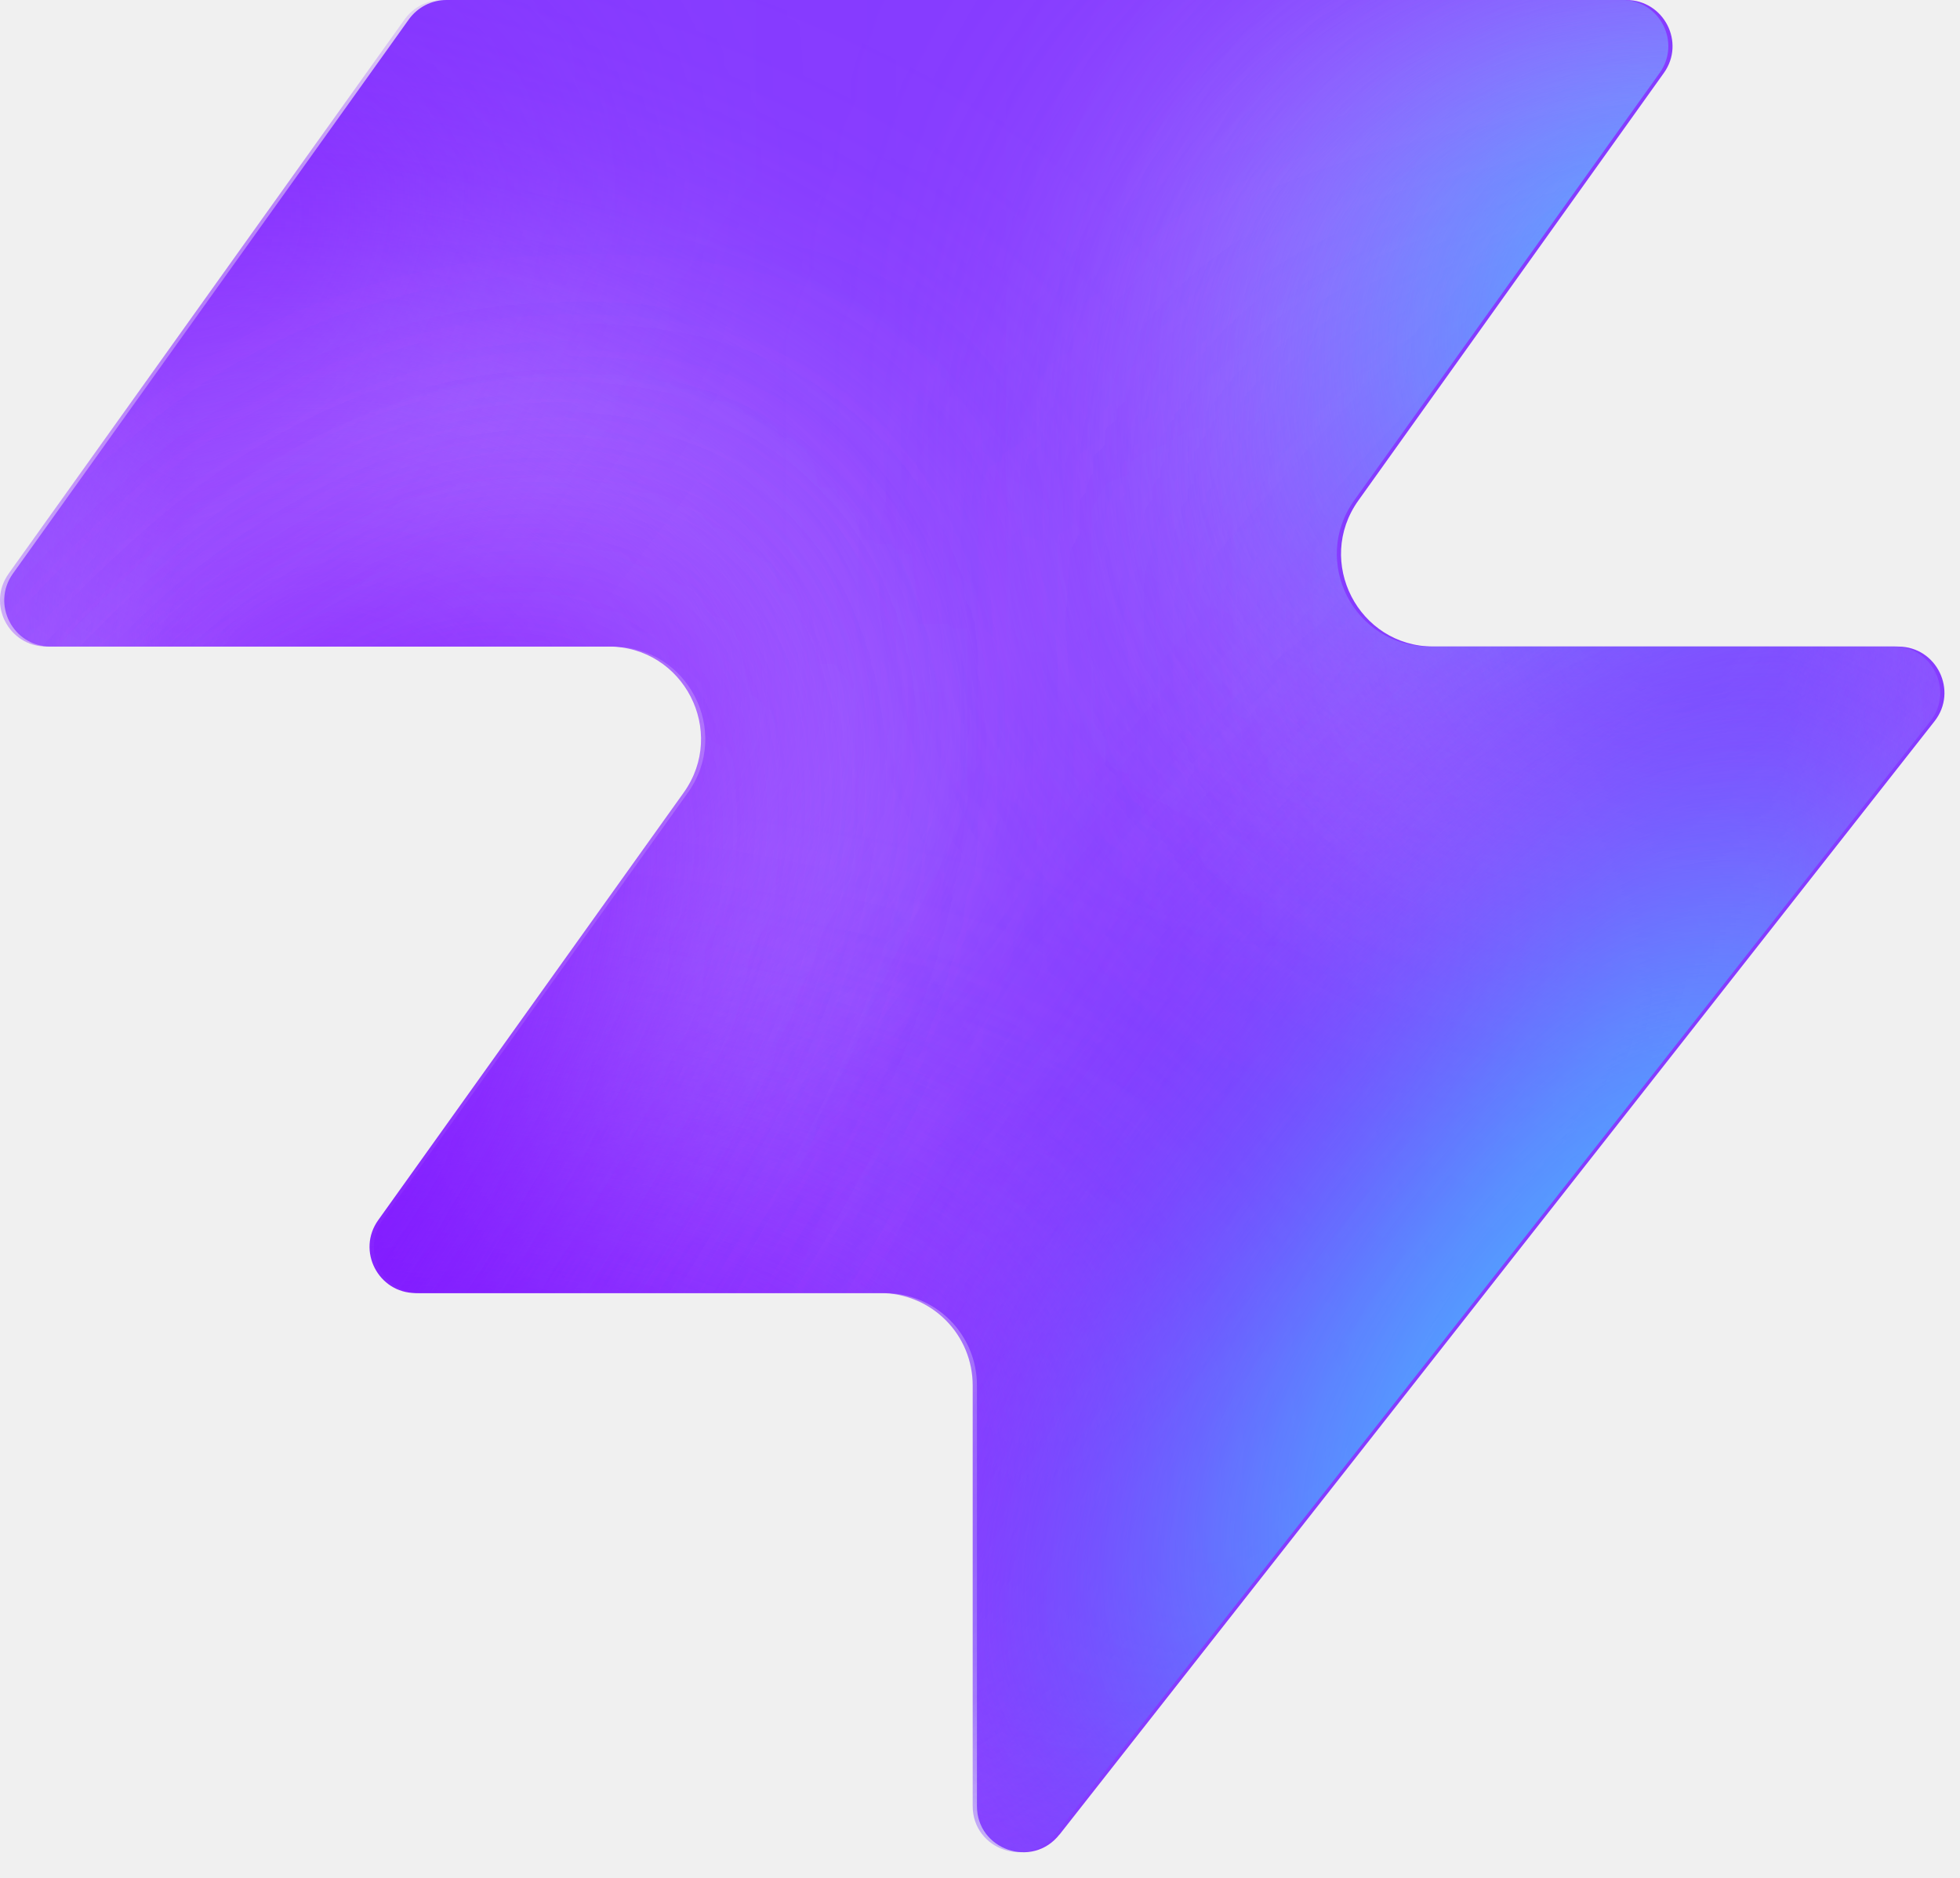
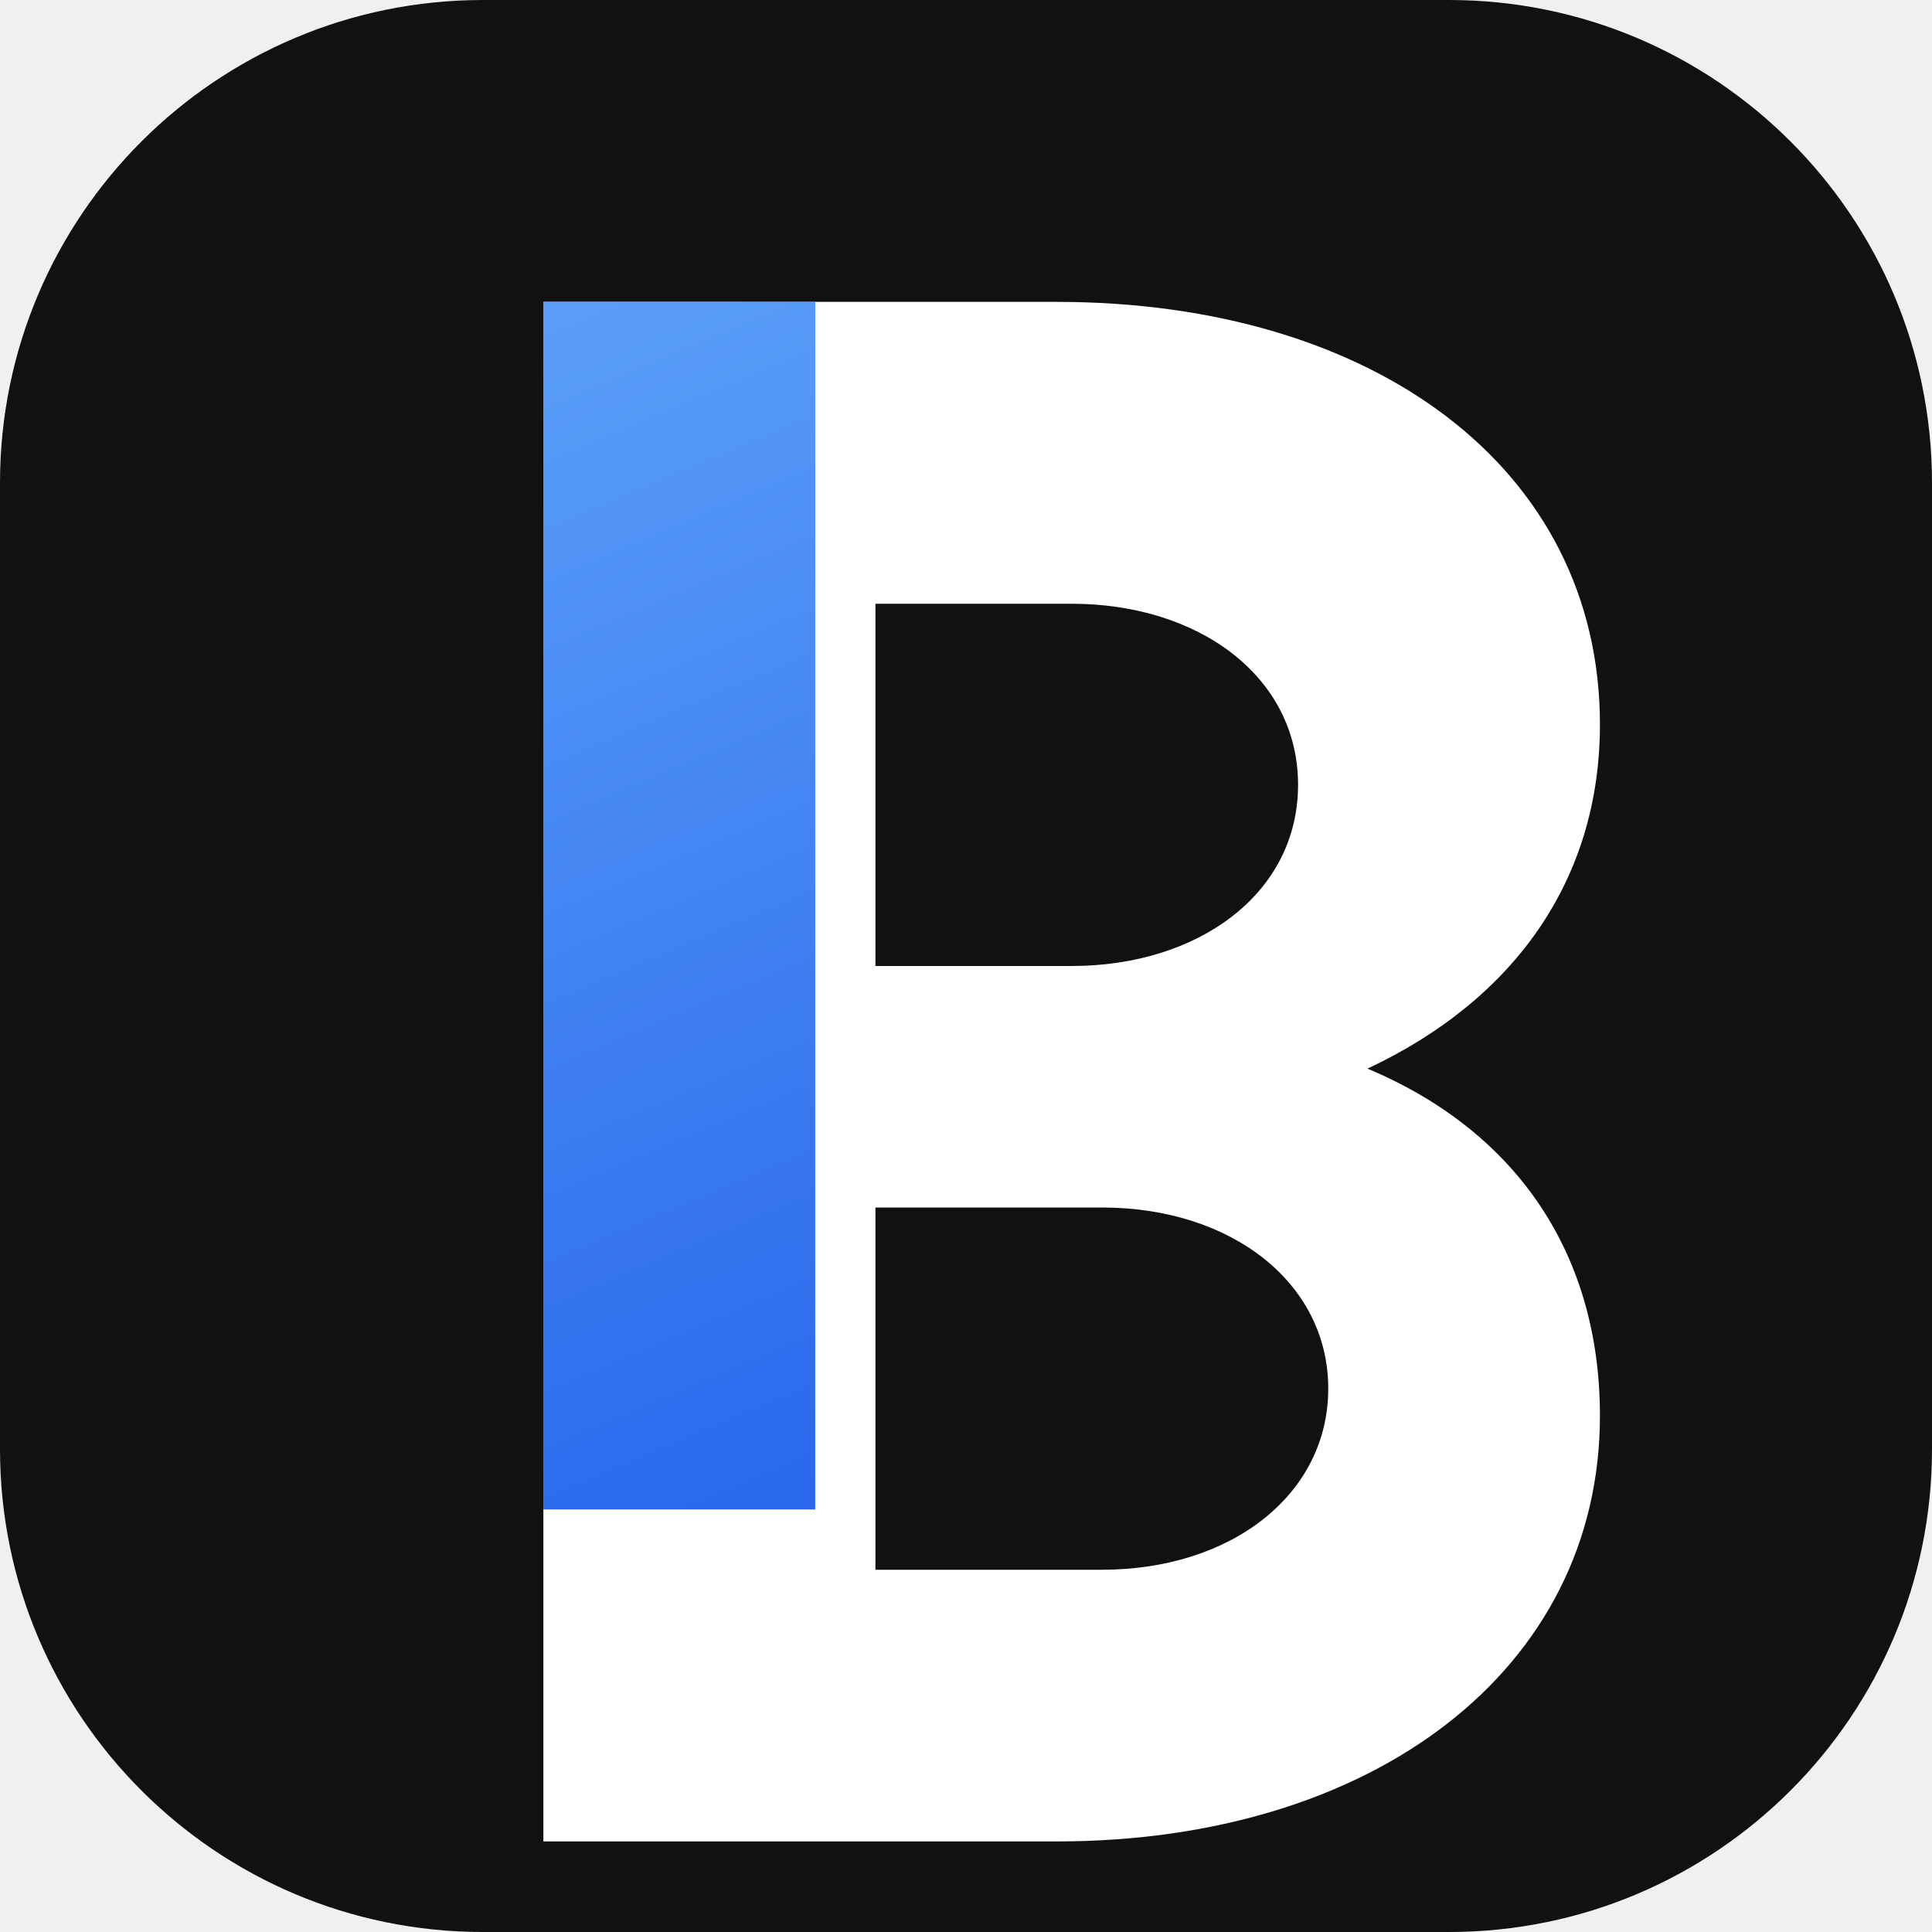
- <svg xmlns="http://www.w3.org/2000/svg" width="48" height="46" fill="none" viewBox="0 0 48 46">
-   <path fill="#863bff" d="M25.946 44.938c-.664.845-2.021.375-2.021-.698V33.937a2.26 2.26 0 0 0-2.262-2.262H10.287c-.92 0-1.456-1.04-.92-1.788l7.48-10.471c1.07-1.497 0-3.578-1.842-3.578H1.237c-.92 0-1.456-1.04-.92-1.788L10.013.474c.214-.297.556-.474.92-.474h28.894c.92 0 1.456 1.04.92 1.788l-7.48 10.471c-1.07 1.498 0 3.579 1.842 3.579h11.377c.943 0 1.473 1.088.89 1.83L25.947 44.94z" style="fill:#863bff;fill:color(display-p3 .525 .23 1);fill-opacity:1" />
-   <mask id="a" width="48" height="46" x="0" y="0" maskUnits="userSpaceOnUse" style="mask-type:alpha">
-     <path fill="#000" d="M25.842 44.938c-.664.844-2.021.375-2.021-.698V33.937a2.26 2.26 0 0 0-2.262-2.262H10.183c-.92 0-1.456-1.04-.92-1.788l7.48-10.471c1.07-1.498 0-3.579-1.842-3.579H1.133c-.92 0-1.456-1.04-.92-1.787L9.91.473c.214-.297.556-.474.92-.474h28.894c.92 0 1.456 1.04.92 1.788l-7.48 10.471c-1.07 1.498 0 3.578 1.842 3.578h11.377c.943 0 1.473 1.088.89 1.832L25.843 44.94z" style="fill:#000;fill-opacity:1" />
-   </mask>
-   <g mask="url(#a)">
-     <g filter="url(#b)">
-       <ellipse cx="5.508" cy="14.704" fill="#ede6ff" rx="5.508" ry="14.704" style="fill:#ede6ff;fill:color(display-p3 .927 .903 1);fill-opacity:1" transform="matrix(.00324 1 1 -.00324 -4.47 31.516)" />
-     </g>
-     <g filter="url(#c)">
-       <ellipse cx="10.399" cy="29.851" fill="#ede6ff" rx="10.399" ry="29.851" style="fill:#ede6ff;fill:color(display-p3 .927 .903 1);fill-opacity:1" transform="matrix(.00324 1 1 -.00324 -39.328 7.883)" />
-     </g>
-     <g filter="url(#d)">
-       <ellipse cx="5.508" cy="30.487" fill="#7e14ff" rx="5.508" ry="30.487" style="fill:#7e14ff;fill:color(display-p3 .492 .077 1);fill-opacity:1" transform="rotate(89.814 -25.913 -14.639)scale(1 -1)" />
-     </g>
-     <g filter="url(#e)">
-       <ellipse cx="5.508" cy="30.599" fill="#7e14ff" rx="5.508" ry="30.599" style="fill:#7e14ff;fill:color(display-p3 .492 .077 1);fill-opacity:1" transform="rotate(89.814 -32.644 -3.334)scale(1 -1)" />
-     </g>
-     <g filter="url(#f)">
-       <ellipse cx="5.508" cy="30.599" fill="#7e14ff" rx="5.508" ry="30.599" style="fill:#7e14ff;fill:color(display-p3 .492 .077 1);fill-opacity:1" transform="matrix(.00324 1 1 -.00324 -34.34 30.47)" />
-     </g>
-     <g filter="url(#g)">
-       <ellipse cx="14.072" cy="22.078" fill="#ede6ff" rx="14.072" ry="22.078" style="fill:#ede6ff;fill:color(display-p3 .927 .903 1);fill-opacity:1" transform="rotate(93.35 24.506 48.493)scale(-1 1)" />
-     </g>
-     <g filter="url(#h)">
-       <ellipse cx="3.47" cy="21.501" fill="#7e14ff" rx="3.47" ry="21.501" style="fill:#7e14ff;fill:color(display-p3 .492 .077 1);fill-opacity:1" transform="rotate(89.009 28.708 47.59)scale(-1 1)" />
-     </g>
-     <g filter="url(#i)">
-       <ellipse cx="3.47" cy="21.501" fill="#7e14ff" rx="3.47" ry="21.501" style="fill:#7e14ff;fill:color(display-p3 .492 .077 1);fill-opacity:1" transform="rotate(89.009 28.708 47.59)scale(-1 1)" />
-     </g>
-     <g filter="url(#j)">
-       <ellipse cx=".387" cy="8.972" fill="#7e14ff" rx="4.407" ry="29.108" style="fill:#7e14ff;fill:color(display-p3 .492 .077 1);fill-opacity:1" transform="rotate(39.51 .387 8.972)" />
-     </g>
-     <g filter="url(#k)">
-       <ellipse cx="47.523" cy="-6.092" fill="#7e14ff" rx="4.407" ry="29.108" style="fill:#7e14ff;fill:color(display-p3 .492 .077 1);fill-opacity:1" transform="rotate(37.892 47.523 -6.092)" />
-     </g>
-     <g filter="url(#l)">
-       <ellipse cx="41.412" cy="6.333" fill="#47bfff" rx="5.971" ry="9.665" style="fill:#47bfff;fill:color(display-p3 .28 .748 1);fill-opacity:1" transform="rotate(37.892 41.412 6.333)" />
-     </g>
-     <g filter="url(#m)">
-       <ellipse cx="-1.879" cy="38.332" fill="#7e14ff" rx="4.407" ry="29.108" style="fill:#7e14ff;fill:color(display-p3 .492 .077 1);fill-opacity:1" transform="rotate(37.892 -1.88 38.332)" />
-     </g>
-     <g filter="url(#n)">
-       <ellipse cx="-1.879" cy="38.332" fill="#7e14ff" rx="4.407" ry="29.108" style="fill:#7e14ff;fill:color(display-p3 .492 .077 1);fill-opacity:1" transform="rotate(37.892 -1.88 38.332)" />
-     </g>
-     <g filter="url(#o)">
-       <ellipse cx="35.651" cy="29.907" fill="#7e14ff" rx="4.407" ry="29.108" style="fill:#7e14ff;fill:color(display-p3 .492 .077 1);fill-opacity:1" transform="rotate(37.892 35.651 29.907)" />
-     </g>
-     <g filter="url(#p)">
-       <ellipse cx="38.418" cy="32.4" fill="#47bfff" rx="5.971" ry="15.297" style="fill:#47bfff;fill:color(display-p3 .28 .748 1);fill-opacity:1" transform="rotate(37.892 38.418 32.4)" />
-     </g>
-   </g>
+ <svg xmlns="http://www.w3.org/2000/svg" viewBox="0 0 64 64">
+   <rect width="64" height="64" rx="16" fill="#111111" />
+   <path d="M18 10h17c10.5 0 18 5.5 18 14 0 5.1-2.8 9.1-7.7 11.4 5 2.1 7.7 6.2 7.7 11.5 0 8.4-7.5 14.1-18 14.1H18V10Z" fill="#ffffff" />
+   <path d="M29 20v12h6.5c4.2 0 7.5-2.4 7.5-6s-3.3-6-7.5-6H29Z" fill="#111111" />
+   <path d="M29 40v12h7.5c4.3 0 7.5-2.5 7.5-6s-3.2-6-7.5-6H29Z" fill="#111111" />
+   <path d="M18 10h9v40h-9z" fill="#2563eb" />
+   <path d="M18 10h9v40h-9z" fill="url(#blue)" opacity=".9" />
  <defs>
-     <filter id="b" width="60.045" height="41.654" x="-19.77" y="16.149" color-interpolation-filters="sRGB" filterUnits="userSpaceOnUse">
-       <feFlood flood-opacity="0" result="BackgroundImageFix" />
-       <feBlend in="SourceGraphic" in2="BackgroundImageFix" result="shape" />
-       <feGaussianBlur result="effect1_foregroundBlur_2002_17158" stdDeviation="7.659" />
-     </filter>
-     <filter id="c" width="90.34" height="51.437" x="-54.613" y="-7.533" color-interpolation-filters="sRGB" filterUnits="userSpaceOnUse">
-       <feFlood flood-opacity="0" result="BackgroundImageFix" />
-       <feBlend in="SourceGraphic" in2="BackgroundImageFix" result="shape" />
-       <feGaussianBlur result="effect1_foregroundBlur_2002_17158" stdDeviation="7.659" />
-     </filter>
-     <filter id="d" width="79.355" height="29.4" x="-49.64" y="2.03" color-interpolation-filters="sRGB" filterUnits="userSpaceOnUse">
-       <feFlood flood-opacity="0" result="BackgroundImageFix" />
-       <feBlend in="SourceGraphic" in2="BackgroundImageFix" result="shape" />
-       <feGaussianBlur result="effect1_foregroundBlur_2002_17158" stdDeviation="4.596" />
-     </filter>
-     <filter id="e" width="79.579" height="29.4" x="-45.045" y="20.029" color-interpolation-filters="sRGB" filterUnits="userSpaceOnUse">
-       <feFlood flood-opacity="0" result="BackgroundImageFix" />
-       <feBlend in="SourceGraphic" in2="BackgroundImageFix" result="shape" />
-       <feGaussianBlur result="effect1_foregroundBlur_2002_17158" stdDeviation="4.596" />
-     </filter>
-     <filter id="f" width="79.579" height="29.4" x="-43.513" y="21.178" color-interpolation-filters="sRGB" filterUnits="userSpaceOnUse">
-       <feFlood flood-opacity="0" result="BackgroundImageFix" />
-       <feBlend in="SourceGraphic" in2="BackgroundImageFix" result="shape" />
-       <feGaussianBlur result="effect1_foregroundBlur_2002_17158" stdDeviation="4.596" />
-     </filter>
-     <filter id="g" width="74.749" height="58.852" x="15.756" y="-17.901" color-interpolation-filters="sRGB" filterUnits="userSpaceOnUse">
-       <feFlood flood-opacity="0" result="BackgroundImageFix" />
-       <feBlend in="SourceGraphic" in2="BackgroundImageFix" result="shape" />
-       <feGaussianBlur result="effect1_foregroundBlur_2002_17158" stdDeviation="7.659" />
-     </filter>
-     <filter id="h" width="61.377" height="25.362" x="23.548" y="2.284" color-interpolation-filters="sRGB" filterUnits="userSpaceOnUse">
-       <feFlood flood-opacity="0" result="BackgroundImageFix" />
-       <feBlend in="SourceGraphic" in2="BackgroundImageFix" result="shape" />
-       <feGaussianBlur result="effect1_foregroundBlur_2002_17158" stdDeviation="4.596" />
-     </filter>
-     <filter id="i" width="61.377" height="25.362" x="23.548" y="2.284" color-interpolation-filters="sRGB" filterUnits="userSpaceOnUse">
-       <feFlood flood-opacity="0" result="BackgroundImageFix" />
-       <feBlend in="SourceGraphic" in2="BackgroundImageFix" result="shape" />
-       <feGaussianBlur result="effect1_foregroundBlur_2002_17158" stdDeviation="4.596" />
-     </filter>
-     <filter id="j" width="56.045" height="63.649" x="-27.636" y="-22.853" color-interpolation-filters="sRGB" filterUnits="userSpaceOnUse">
-       <feFlood flood-opacity="0" result="BackgroundImageFix" />
-       <feBlend in="SourceGraphic" in2="BackgroundImageFix" result="shape" />
-       <feGaussianBlur result="effect1_foregroundBlur_2002_17158" stdDeviation="4.596" />
-     </filter>
-     <filter id="k" width="54.814" height="64.646" x="20.116" y="-38.415" color-interpolation-filters="sRGB" filterUnits="userSpaceOnUse">
-       <feFlood flood-opacity="0" result="BackgroundImageFix" />
-       <feBlend in="SourceGraphic" in2="BackgroundImageFix" result="shape" />
-       <feGaussianBlur result="effect1_foregroundBlur_2002_17158" stdDeviation="4.596" />
-     </filter>
-     <filter id="l" width="33.541" height="35.313" x="24.641" y="-11.323" color-interpolation-filters="sRGB" filterUnits="userSpaceOnUse">
-       <feFlood flood-opacity="0" result="BackgroundImageFix" />
-       <feBlend in="SourceGraphic" in2="BackgroundImageFix" result="shape" />
-       <feGaussianBlur result="effect1_foregroundBlur_2002_17158" stdDeviation="4.596" />
-     </filter>
-     <filter id="m" width="54.814" height="64.646" x="-29.286" y="6.009" color-interpolation-filters="sRGB" filterUnits="userSpaceOnUse">
-       <feFlood flood-opacity="0" result="BackgroundImageFix" />
-       <feBlend in="SourceGraphic" in2="BackgroundImageFix" result="shape" />
-       <feGaussianBlur result="effect1_foregroundBlur_2002_17158" stdDeviation="4.596" />
-     </filter>
-     <filter id="n" width="54.814" height="64.646" x="-29.286" y="6.009" color-interpolation-filters="sRGB" filterUnits="userSpaceOnUse">
-       <feFlood flood-opacity="0" result="BackgroundImageFix" />
-       <feBlend in="SourceGraphic" in2="BackgroundImageFix" result="shape" />
-       <feGaussianBlur result="effect1_foregroundBlur_2002_17158" stdDeviation="4.596" />
-     </filter>
-     <filter id="o" width="54.814" height="64.646" x="8.244" y="-2.416" color-interpolation-filters="sRGB" filterUnits="userSpaceOnUse">
-       <feFlood flood-opacity="0" result="BackgroundImageFix" />
-       <feBlend in="SourceGraphic" in2="BackgroundImageFix" result="shape" />
-       <feGaussianBlur result="effect1_foregroundBlur_2002_17158" stdDeviation="4.596" />
-     </filter>
-     <filter id="p" width="39.409" height="43.623" x="18.713" y="10.588" color-interpolation-filters="sRGB" filterUnits="userSpaceOnUse">
-       <feFlood flood-opacity="0" result="BackgroundImageFix" />
-       <feBlend in="SourceGraphic" in2="BackgroundImageFix" result="shape" />
-       <feGaussianBlur result="effect1_foregroundBlur_2002_17158" stdDeviation="4.596" />
-     </filter>
+     <linearGradient id="blue" x1="18" y1="10" x2="35" y2="50" gradientUnits="userSpaceOnUse">
+       <stop stop-color="#60a5fa" />
+       <stop offset="1" stop-color="#2563eb" />
+     </linearGradient>
  </defs>
</svg>
